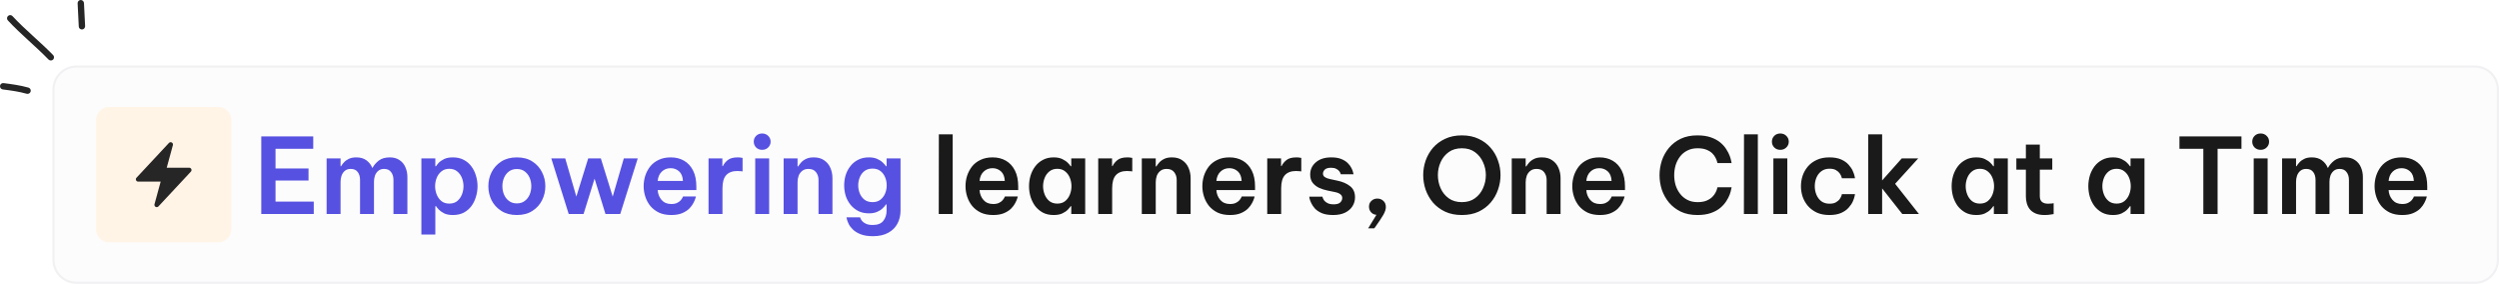
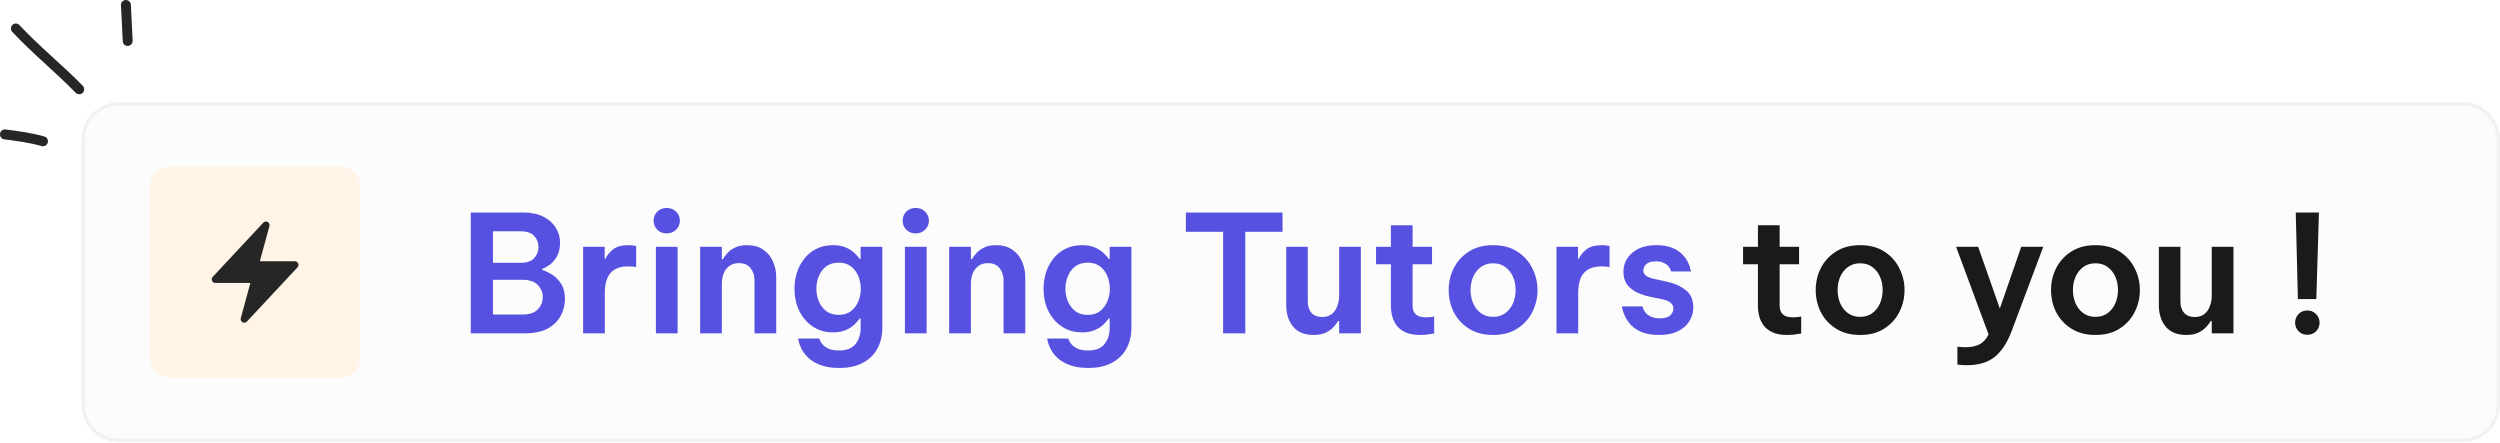
- <svg xmlns="http://www.w3.org/2000/svg" width="1145" height="130" viewBox="0 0 1145 130" fill="none">
-   <rect x="24.5" y="30.5" width="1120" height="99" rx="10.5" fill="#FCFCFD" />
-   <rect x="24.5" y="30.5" width="1120" height="99" rx="10.5" stroke="#F1F1F3" />
+ <svg xmlns="http://www.w3.org/2000/svg" width="735" height="130" viewBox="0 0 735 130" fill="none">
+   <rect x="24.5" y="30.5" width="710" height="99" rx="10.5" fill="#FCFCFD" />
+   <rect x="24.5" y="30.5" width="710" height="99" rx="10.5" stroke="#F1F1F3" />
  <rect x="44" y="49" width="62" height="62" rx="6" fill="#FFF4E6" />
  <path fill-rule="evenodd" clip-rule="evenodd" d="M78.705 65.26C79.132 65.497 79.341 65.996 79.213 66.467L76.391 76.812H86.688C87.111 76.812 87.493 77.064 87.662 77.452C87.831 77.84 87.753 78.291 87.464 78.6L72.589 94.537C72.256 94.895 71.722 94.978 71.295 94.741C70.868 94.503 70.659 94.004 70.787 93.533L73.609 83.188H63.312C62.889 83.188 62.507 82.936 62.338 82.549C62.169 82.16 62.247 81.709 62.536 81.4L77.411 65.463C77.744 65.105 78.278 65.022 78.705 65.26Z" fill="#262626" />
-   <path d="M119.714 98V62.48H143.522V68.144H126.242V77.168H141.362V82.688H126.242V92.336H143.762V98H119.714ZM149.656 98V72.56H156.04V76.112H156.28C156.6 75.536 157.048 74.944 157.624 74.336C158.2 73.696 158.936 73.168 159.832 72.752C160.76 72.304 161.896 72.08 163.24 72.08C165.128 72.08 166.68 72.528 167.896 73.424C169.112 74.32 170.008 75.472 170.584 76.88H170.68C171.32 75.664 172.264 74.56 173.512 73.568C174.792 72.576 176.488 72.08 178.6 72.08C180.392 72.08 181.88 72.496 183.064 73.328C184.28 74.128 185.176 75.216 185.752 76.592C186.36 77.968 186.664 79.456 186.664 81.056V98H180.28V82.4C180.28 80.928 179.912 79.728 179.176 78.8C178.472 77.84 177.416 77.36 176.008 77.36C174.888 77.36 173.976 77.664 173.272 78.272C172.6 78.848 172.104 79.584 171.784 80.48C171.496 81.376 171.352 82.288 171.352 83.216V98H164.968V82.4C164.968 80.928 164.616 79.728 163.912 78.8C163.208 77.84 162.136 77.36 160.696 77.36C159.576 77.36 158.664 77.664 157.96 78.272C157.288 78.848 156.792 79.6 156.472 80.528C156.184 81.424 156.04 82.32 156.04 83.216V98H149.656ZM193.073 107.408V72.56H199.457V76.112H199.793C200.017 75.728 200.417 75.216 200.993 74.576C201.601 73.936 202.433 73.36 203.489 72.848C204.545 72.336 205.889 72.08 207.521 72.08C209.441 72.08 211.105 72.464 212.513 73.232C213.921 73.968 215.089 74.976 216.017 76.256C216.945 77.504 217.633 78.912 218.081 80.48C218.561 82.048 218.801 83.648 218.801 85.28C218.801 86.912 218.561 88.512 218.081 90.08C217.633 91.648 216.945 93.072 216.017 94.352C215.089 95.6 213.921 96.608 212.513 97.376C211.105 98.112 209.441 98.48 207.521 98.48C205.889 98.48 204.545 98.224 203.489 97.712C202.433 97.168 201.601 96.576 200.993 95.936C200.417 95.296 200.017 94.8 199.793 94.448H199.457V107.408H193.073ZM199.361 85.28C199.361 86.592 199.601 87.856 200.081 89.072C200.561 90.288 201.281 91.296 202.241 92.096C203.201 92.864 204.401 93.248 205.841 93.248C207.313 93.248 208.529 92.864 209.489 92.096C210.449 91.296 211.169 90.288 211.649 89.072C212.129 87.856 212.369 86.592 212.369 85.28C212.369 83.968 212.129 82.704 211.649 81.488C211.169 80.272 210.449 79.28 209.489 78.512C208.529 77.712 207.313 77.312 205.841 77.312C204.401 77.312 203.201 77.712 202.241 78.512C201.281 79.28 200.561 80.272 200.081 81.488C199.601 82.704 199.361 83.968 199.361 85.28ZM236.812 98.48C234.028 98.48 231.66 97.856 229.708 96.608C227.756 95.36 226.268 93.744 225.244 91.76C224.252 89.744 223.756 87.584 223.756 85.28C223.756 82.976 224.252 80.832 225.244 78.848C226.268 76.832 227.756 75.2 229.708 73.952C231.66 72.704 234.028 72.08 236.812 72.08C239.628 72.08 241.996 72.704 243.916 73.952C245.868 75.2 247.34 76.832 248.332 78.848C249.356 80.832 249.868 82.976 249.868 85.28C249.868 87.584 249.356 89.744 248.332 91.76C247.34 93.744 245.868 95.36 243.916 96.608C241.996 97.856 239.628 98.48 236.812 98.48ZM236.812 93.152C238.252 93.152 239.452 92.784 240.412 92.048C241.404 91.312 242.156 90.352 242.668 89.168C243.18 87.952 243.436 86.656 243.436 85.28C243.436 83.872 243.18 82.576 242.668 81.392C242.156 80.208 241.404 79.248 240.412 78.512C239.452 77.776 238.252 77.408 236.812 77.408C235.404 77.408 234.204 77.776 233.212 78.512C232.22 79.248 231.468 80.208 230.956 81.392C230.444 82.576 230.188 83.872 230.188 85.28C230.188 86.656 230.444 87.952 230.956 89.168C231.468 90.352 232.22 91.312 233.212 92.048C234.204 92.784 235.404 93.152 236.812 93.152ZM260.569 98L252.601 72.56H258.985L264.073 90.032L269.497 72.56H275.305L280.729 90.032L285.817 72.56H292.201L284.185 98H277.417L272.425 81.824L267.385 98H260.569ZM307.584 98.48C305.408 98.48 303.52 98.112 301.92 97.376C300.352 96.608 299.04 95.6 297.984 94.352C296.96 93.072 296.192 91.648 295.68 90.08C295.168 88.512 294.912 86.912 294.912 85.28C294.912 83.648 295.152 82.064 295.632 80.528C296.144 78.96 296.896 77.536 297.888 76.256C298.912 74.976 300.208 73.968 301.776 73.232C303.344 72.464 305.2 72.08 307.344 72.08C309.648 72.08 311.68 72.592 313.44 73.616C315.2 74.64 316.576 76.144 317.568 78.128C318.56 80.08 319.056 82.512 319.056 85.424V87.056H301.344C301.44 88.784 302.032 90.288 303.12 91.568C304.208 92.816 305.696 93.44 307.584 93.44C308.672 93.44 309.568 93.264 310.272 92.912C310.976 92.56 311.52 92.16 311.904 91.712C312.288 91.232 312.56 90.832 312.72 90.512C312.88 90.16 312.96 89.984 312.96 89.984H318.864C318.864 89.984 318.784 90.272 318.624 90.848C318.464 91.392 318.16 92.096 317.712 92.96C317.296 93.792 316.672 94.64 315.84 95.504C315.008 96.336 313.92 97.04 312.576 97.616C311.232 98.192 309.568 98.48 307.584 98.48ZM301.344 82.88H312.912C312.816 80.896 312.224 79.424 311.136 78.464C310.048 77.504 308.768 77.024 307.296 77.024C305.664 77.024 304.304 77.552 303.216 78.608C302.128 79.632 301.504 81.056 301.344 82.88ZM324.64 98V72.56H330.976V76.064H331.216C331.664 75.072 332.4 74.16 333.424 73.328C334.448 72.496 335.984 72.08 338.032 72.08C338.672 72.08 339.2 72.128 339.616 72.224C340.032 72.288 340.24 72.32 340.24 72.32V78.512C340.24 78.512 340 78.48 339.52 78.416C339.072 78.352 338.512 78.32 337.84 78.32C335.6 78.32 333.904 78.944 332.752 80.192C331.6 81.44 331.024 83.456 331.024 86.24V98H324.64ZM349.199 68.624C348.079 68.624 347.151 68.256 346.415 67.52C345.711 66.784 345.359 65.904 345.359 64.88C345.359 63.856 345.711 62.976 346.415 62.24C347.151 61.504 348.079 61.136 349.199 61.136C350.319 61.136 351.247 61.504 351.983 62.24C352.719 62.976 353.087 63.856 353.087 64.88C353.087 65.904 352.719 66.784 351.983 67.52C351.247 68.256 350.319 68.624 349.199 68.624ZM346.031 98V72.56H352.415V98H346.031ZM359.046 98V72.56H365.43V76.208H365.718C365.974 75.76 366.374 75.216 366.918 74.576C367.462 73.904 368.214 73.328 369.174 72.848C370.134 72.336 371.35 72.08 372.822 72.08C374.774 72.08 376.374 72.528 377.622 73.424C378.902 74.288 379.846 75.44 380.454 76.88C381.094 78.32 381.414 79.872 381.414 81.536V98H375.03V82.4C375.03 81.024 374.646 79.84 373.878 78.848C373.11 77.856 371.958 77.36 370.422 77.36C369.238 77.36 368.278 77.664 367.542 78.272C366.806 78.848 366.262 79.6 365.91 80.528C365.59 81.456 365.43 82.432 365.43 83.456V98H359.046ZM399.939 108.176C397.667 108.176 395.779 107.872 394.275 107.264C392.803 106.688 391.635 105.968 390.771 105.104C389.907 104.272 389.267 103.424 388.851 102.56C388.435 101.696 388.163 100.976 388.035 100.4C387.907 99.824 387.843 99.536 387.843 99.536H394.083C394.083 99.536 394.147 99.712 394.275 100.064C394.403 100.416 394.659 100.816 395.043 101.264C395.459 101.744 396.051 102.16 396.819 102.512C397.587 102.864 398.611 103.04 399.891 103.04C402.131 103.04 403.747 102.4 404.739 101.12C405.731 99.84 406.227 98.288 406.227 96.464V93.632H405.939C405.587 94.176 405.075 94.768 404.403 95.408C403.763 96.048 402.915 96.592 401.859 97.04C400.835 97.488 399.587 97.712 398.115 97.712C396.227 97.712 394.579 97.344 393.171 96.608C391.763 95.872 390.579 94.896 389.619 93.68C388.659 92.464 387.939 91.104 387.459 89.6C387.011 88.064 386.787 86.496 386.787 84.896C386.787 83.296 387.011 81.744 387.459 80.24C387.939 78.704 388.659 77.328 389.619 76.112C390.579 74.864 391.763 73.888 393.171 73.184C394.579 72.448 396.227 72.08 398.115 72.08C399.587 72.08 400.835 72.304 401.859 72.752C402.915 73.2 403.763 73.744 404.403 74.384C405.075 74.992 405.587 75.568 405.939 76.112H406.227V72.56H412.611V96.416C412.611 98.624 412.147 100.608 411.219 102.368C410.291 104.16 408.883 105.568 406.995 106.592C405.139 107.648 402.787 108.176 399.939 108.176ZM399.795 92.576C401.235 92.576 402.435 92.208 403.395 91.472C404.355 90.704 405.075 89.744 405.555 88.592C406.035 87.408 406.275 86.176 406.275 84.896C406.275 83.584 406.035 82.352 405.555 81.2C405.075 80.016 404.355 79.056 403.395 78.32C402.435 77.584 401.235 77.216 399.795 77.216C398.323 77.216 397.091 77.584 396.099 78.32C395.139 79.056 394.419 80.016 393.939 81.2C393.459 82.352 393.219 83.584 393.219 84.896C393.219 86.176 393.459 87.408 393.939 88.592C394.419 89.744 395.139 90.704 396.099 91.472C397.091 92.208 398.323 92.576 399.795 92.576Z" fill="#5751E1" />
-   <path d="M430.12 98L430.168 61.52H436.504V98H430.12ZM455.053 98.48C452.877 98.48 450.989 98.112 449.389 97.376C447.821 96.608 446.509 95.6 445.453 94.352C444.429 93.072 443.661 91.648 443.149 90.08C442.637 88.512 442.381 86.912 442.381 85.28C442.381 83.648 442.621 82.064 443.101 80.528C443.613 78.96 444.365 77.536 445.357 76.256C446.381 74.976 447.677 73.968 449.245 73.232C450.813 72.464 452.669 72.08 454.813 72.08C457.117 72.08 459.149 72.592 460.909 73.616C462.669 74.64 464.045 76.144 465.037 78.128C466.029 80.08 466.525 82.512 466.525 85.424V87.056H448.813C448.909 88.784 449.501 90.288 450.589 91.568C451.677 92.816 453.165 93.44 455.053 93.44C456.141 93.44 457.037 93.264 457.741 92.912C458.445 92.56 458.989 92.16 459.373 91.712C459.757 91.232 460.029 90.832 460.189 90.512C460.349 90.16 460.429 89.984 460.429 89.984H466.333C466.333 89.984 466.253 90.272 466.093 90.848C465.933 91.392 465.629 92.096 465.181 92.96C464.765 93.792 464.141 94.64 463.309 95.504C462.477 96.336 461.389 97.04 460.045 97.616C458.701 98.192 457.037 98.48 455.053 98.48ZM448.813 82.88H460.381C460.285 80.896 459.693 79.424 458.605 78.464C457.517 77.504 456.237 77.024 454.765 77.024C453.133 77.024 451.773 77.552 450.685 78.608C449.597 79.632 448.973 81.056 448.813 82.88ZM482.77 72.08C484.402 72.08 485.746 72.352 486.802 72.896C487.858 73.408 488.69 73.984 489.298 74.624C489.906 75.232 490.322 75.728 490.546 76.112H490.834V72.56H497.218V98H490.834V94.448H490.546C490.322 94.832 489.906 95.344 489.298 95.984C488.69 96.624 487.858 97.2 486.802 97.712C485.746 98.224 484.402 98.48 482.77 98.48C480.882 98.48 479.234 98.112 477.826 97.376C476.418 96.608 475.234 95.6 474.274 94.352C473.346 93.072 472.642 91.648 472.162 90.08C471.714 88.512 471.49 86.912 471.49 85.28C471.49 83.648 471.714 82.048 472.162 80.48C472.642 78.912 473.346 77.504 474.274 76.256C475.234 74.976 476.418 73.968 477.826 73.232C479.234 72.464 480.882 72.08 482.77 72.08ZM484.45 77.312C483.01 77.312 481.794 77.712 480.802 78.512C479.842 79.28 479.122 80.272 478.642 81.488C478.162 82.704 477.922 83.968 477.922 85.28C477.922 86.592 478.162 87.856 478.642 89.072C479.122 90.288 479.842 91.296 480.802 92.096C481.794 92.864 483.01 93.248 484.45 93.248C485.89 93.248 487.09 92.864 488.05 92.096C489.01 91.296 489.73 90.288 490.21 89.072C490.69 87.856 490.93 86.592 490.93 85.28C490.93 83.968 490.69 82.704 490.21 81.488C489.73 80.272 489.01 79.28 488.05 78.512C487.09 77.712 485.89 77.312 484.45 77.312ZM503.187 98V72.56H509.523V76.064H509.763C510.211 75.072 510.947 74.16 511.971 73.328C512.995 72.496 514.531 72.08 516.579 72.08C517.219 72.08 517.747 72.128 518.163 72.224C518.579 72.288 518.787 72.32 518.787 72.32V78.512C518.787 78.512 518.547 78.48 518.067 78.416C517.619 78.352 517.059 78.32 516.387 78.32C514.147 78.32 512.451 78.944 511.299 80.192C510.147 81.44 509.571 83.456 509.571 86.24V98H503.187ZM523.156 98V72.56H529.54V76.208H529.828C530.084 75.76 530.484 75.216 531.028 74.576C531.572 73.904 532.324 73.328 533.284 72.848C534.244 72.336 535.46 72.08 536.932 72.08C538.884 72.08 540.484 72.528 541.732 73.424C543.012 74.288 543.956 75.44 544.564 76.88C545.204 78.32 545.524 79.872 545.524 81.536V98H539.14V82.4C539.14 81.024 538.756 79.84 537.988 78.848C537.22 77.856 536.068 77.36 534.532 77.36C533.348 77.36 532.388 77.664 531.652 78.272C530.916 78.848 530.372 79.6 530.02 80.528C529.7 81.456 529.54 82.432 529.54 83.456V98H523.156ZM563.569 98.48C561.393 98.48 559.505 98.112 557.905 97.376C556.337 96.608 555.025 95.6 553.969 94.352C552.945 93.072 552.177 91.648 551.665 90.08C551.153 88.512 550.897 86.912 550.897 85.28C550.897 83.648 551.137 82.064 551.617 80.528C552.129 78.96 552.881 77.536 553.873 76.256C554.897 74.976 556.193 73.968 557.761 73.232C559.329 72.464 561.185 72.08 563.329 72.08C565.633 72.08 567.665 72.592 569.425 73.616C571.185 74.64 572.561 76.144 573.553 78.128C574.545 80.08 575.041 82.512 575.041 85.424V87.056H557.329C557.425 88.784 558.017 90.288 559.105 91.568C560.193 92.816 561.681 93.44 563.569 93.44C564.657 93.44 565.553 93.264 566.257 92.912C566.961 92.56 567.505 92.16 567.889 91.712C568.273 91.232 568.545 90.832 568.705 90.512C568.865 90.16 568.945 89.984 568.945 89.984H574.849C574.849 89.984 574.769 90.272 574.609 90.848C574.449 91.392 574.145 92.096 573.697 92.96C573.281 93.792 572.657 94.64 571.825 95.504C570.993 96.336 569.905 97.04 568.561 97.616C567.217 98.192 565.553 98.48 563.569 98.48ZM557.329 82.88H568.897C568.801 80.896 568.209 79.424 567.121 78.464C566.033 77.504 564.753 77.024 563.281 77.024C561.649 77.024 560.289 77.552 559.201 78.608C558.113 79.632 557.489 81.056 557.329 82.88ZM580.624 98V72.56H586.96V76.064H587.2C587.648 75.072 588.384 74.16 589.408 73.328C590.432 72.496 591.968 72.08 594.016 72.08C594.656 72.08 595.184 72.128 595.6 72.224C596.016 72.288 596.224 72.32 596.224 72.32V78.512C596.224 78.512 595.984 78.48 595.504 78.416C595.056 78.352 594.496 78.32 593.824 78.32C591.584 78.32 589.888 78.944 588.736 80.192C587.584 81.44 587.008 83.456 587.008 86.24V98H580.624ZM610.865 98.48C608.785 98.48 607.073 98.208 605.729 97.664C604.385 97.088 603.313 96.384 602.513 95.552C601.745 94.688 601.169 93.84 600.785 93.008C600.401 92.176 600.145 91.488 600.017 90.944C599.921 90.368 599.873 90.08 599.873 90.08H605.921C605.921 90.08 605.969 90.256 606.065 90.608C606.193 90.96 606.417 91.376 606.737 91.856C607.089 92.304 607.617 92.704 608.321 93.056C609.025 93.408 609.953 93.584 611.105 93.584C612.481 93.584 613.473 93.296 614.081 92.72C614.689 92.112 614.993 91.44 614.993 90.704C614.993 90 614.721 89.44 614.177 89.024C613.665 88.576 612.897 88.24 611.873 88.016L608.369 87.296C606.961 87.008 605.649 86.592 604.433 86.048C603.217 85.472 602.225 84.704 601.457 83.744C600.689 82.752 600.305 81.488 600.305 79.952C600.305 77.68 601.169 75.808 602.897 74.336C604.625 72.832 606.977 72.08 609.953 72.08C611.841 72.08 613.393 72.336 614.609 72.848C615.857 73.36 616.849 74 617.585 74.768C618.353 75.536 618.913 76.304 619.265 77.072C619.649 77.84 619.889 78.496 619.985 79.04C620.113 79.552 620.177 79.808 620.177 79.808H614.321C614.321 79.808 614.273 79.664 614.177 79.376C614.081 79.056 613.873 78.704 613.553 78.32C613.265 77.936 612.817 77.6 612.209 77.312C611.633 76.992 610.849 76.832 609.857 76.832C608.513 76.832 607.553 77.12 606.977 77.696C606.433 78.272 606.161 78.88 606.161 79.52C606.161 80.224 606.465 80.768 607.073 81.152C607.681 81.536 608.465 81.824 609.425 82.016L612.737 82.736C615.105 83.216 617.041 84.048 618.545 85.232C620.081 86.416 620.849 88.128 620.849 90.368C620.849 91.872 620.449 93.248 619.649 94.496C618.881 95.712 617.745 96.688 616.241 97.424C614.769 98.128 612.977 98.48 610.865 98.48ZM626.866 104.576L630.658 98.384C629.666 98.32 628.85 97.936 628.21 97.232C627.57 96.528 627.25 95.664 627.25 94.64C627.25 93.552 627.618 92.672 628.354 92C629.09 91.296 629.986 90.944 631.042 90.944C632.162 90.944 633.09 91.296 633.826 92C634.594 92.672 634.978 93.616 634.978 94.832C634.978 95.856 634.594 97.04 633.826 98.384C633.058 99.728 631.794 101.632 630.034 104.096L629.65 104.576H626.866ZM669.802 98.48C666.89 98.48 664.33 97.968 662.122 96.944C659.914 95.888 658.058 94.496 656.554 92.768C655.082 91.008 653.962 89.04 653.194 86.864C652.458 84.688 652.09 82.464 652.09 80.192C652.09 77.92 652.458 75.712 653.194 73.568C653.962 71.392 655.082 69.44 656.554 67.712C658.058 65.984 659.914 64.608 662.122 63.584C664.33 62.528 666.89 62 669.802 62C672.714 62 675.274 62.528 677.482 63.584C679.69 64.608 681.53 65.984 683.002 67.712C684.506 69.44 685.626 71.392 686.362 73.568C687.13 75.712 687.514 77.92 687.514 80.192C687.514 82.464 687.13 84.688 686.362 86.864C685.626 89.04 684.506 91.008 683.002 92.768C681.53 94.496 679.69 95.888 677.482 96.944C675.274 97.968 672.714 98.48 669.802 98.48ZM669.802 92.576C672.202 92.576 674.202 91.984 675.802 90.8C677.434 89.616 678.666 88.08 679.498 86.192C680.362 84.304 680.794 82.304 680.794 80.192C680.794 78.112 680.362 76.144 679.498 74.288C678.666 72.4 677.434 70.864 675.802 69.68C674.202 68.496 672.202 67.904 669.802 67.904C667.402 67.904 665.386 68.496 663.754 69.68C662.122 70.864 660.89 72.4 660.058 74.288C659.226 76.144 658.81 78.112 658.81 80.192C658.81 82.304 659.226 84.304 660.058 86.192C660.89 88.08 662.122 89.616 663.754 90.8C665.386 91.984 667.402 92.576 669.802 92.576ZM692.656 98V72.56H699.04V76.208H699.328C699.584 75.76 699.984 75.216 700.528 74.576C701.072 73.904 701.824 73.328 702.784 72.848C703.744 72.336 704.96 72.08 706.432 72.08C708.384 72.08 709.984 72.528 711.232 73.424C712.512 74.288 713.456 75.44 714.064 76.88C714.704 78.32 715.024 79.872 715.024 81.536V98H708.64V82.4C708.64 81.024 708.256 79.84 707.488 78.848C706.72 77.856 705.568 77.36 704.032 77.36C702.848 77.36 701.888 77.664 701.152 78.272C700.416 78.848 699.872 79.6 699.52 80.528C699.2 81.456 699.04 82.432 699.04 83.456V98H692.656ZM733.069 98.48C730.893 98.48 729.005 98.112 727.405 97.376C725.837 96.608 724.525 95.6 723.469 94.352C722.445 93.072 721.677 91.648 721.165 90.08C720.653 88.512 720.397 86.912 720.397 85.28C720.397 83.648 720.637 82.064 721.117 80.528C721.629 78.96 722.381 77.536 723.373 76.256C724.397 74.976 725.693 73.968 727.261 73.232C728.829 72.464 730.685 72.08 732.829 72.08C735.133 72.08 737.165 72.592 738.925 73.616C740.685 74.64 742.061 76.144 743.053 78.128C744.045 80.08 744.541 82.512 744.541 85.424V87.056H726.829C726.925 88.784 727.517 90.288 728.605 91.568C729.693 92.816 731.181 93.44 733.069 93.44C734.157 93.44 735.053 93.264 735.757 92.912C736.461 92.56 737.005 92.16 737.389 91.712C737.773 91.232 738.045 90.832 738.205 90.512C738.365 90.16 738.445 89.984 738.445 89.984H744.349C744.349 89.984 744.269 90.272 744.109 90.848C743.949 91.392 743.645 92.096 743.197 92.96C742.781 93.792 742.157 94.64 741.325 95.504C740.493 96.336 739.405 97.04 738.061 97.616C736.717 98.192 735.053 98.48 733.069 98.48ZM726.829 82.88H738.397C738.301 80.896 737.709 79.424 736.621 78.464C735.533 77.504 734.253 77.024 732.781 77.024C731.149 77.024 729.789 77.552 728.701 78.608C727.613 79.632 726.989 81.056 726.829 82.88ZM777.699 98.48C774.819 98.48 772.291 97.968 770.115 96.944C767.971 95.888 766.163 94.496 764.691 92.768C763.251 91.008 762.163 89.056 761.427 86.912C760.723 84.736 760.371 82.512 760.371 80.24C760.371 77.968 760.723 75.744 761.427 73.568C762.163 71.392 763.251 69.44 764.691 67.712C766.163 65.952 767.971 64.56 770.115 63.536C772.291 62.512 774.819 62 777.699 62C780.099 62 782.163 62.304 783.891 62.912C785.619 63.52 787.059 64.304 788.211 65.264C789.363 66.224 790.275 67.248 790.947 68.336C791.651 69.424 792.179 70.448 792.531 71.408C792.883 72.368 793.107 73.152 793.203 73.76C793.331 74.368 793.395 74.672 793.395 74.672H786.915C786.915 74.672 786.851 74.448 786.723 74C786.627 73.552 786.403 72.992 786.051 72.32C785.731 71.616 785.235 70.928 784.563 70.256C783.891 69.584 782.995 69.024 781.875 68.576C780.787 68.128 779.427 67.904 777.795 67.904C776.003 67.904 774.435 68.256 773.091 68.96C771.747 69.632 770.627 70.56 769.731 71.744C768.835 72.928 768.163 74.256 767.715 75.728C767.299 77.2 767.091 78.704 767.091 80.24C767.091 81.776 767.299 83.28 767.715 84.752C768.163 86.192 768.835 87.504 769.731 88.688C770.627 89.872 771.747 90.816 773.091 91.52C774.435 92.224 776.003 92.576 777.795 92.576C779.427 92.576 780.787 92.352 781.875 91.904C782.995 91.424 783.891 90.848 784.563 90.176C785.235 89.504 785.731 88.832 786.051 88.16C786.403 87.488 786.627 86.928 786.723 86.48C786.851 86 786.915 85.76 786.915 85.76H793.395C793.395 85.76 793.331 86.064 793.203 86.672C793.107 87.28 792.883 88.08 792.531 89.072C792.179 90.032 791.651 91.056 790.947 92.144C790.275 93.2 789.363 94.224 788.211 95.216C787.059 96.176 785.619 96.96 783.891 97.568C782.163 98.176 780.099 98.48 777.699 98.48ZM799.026 98L799.074 61.52H805.41V98H799.026ZM815.699 68.624C814.579 68.624 813.651 68.256 812.915 67.52C812.211 66.784 811.859 65.904 811.859 64.88C811.859 63.856 812.211 62.976 812.915 62.24C813.651 61.504 814.579 61.136 815.699 61.136C816.819 61.136 817.747 61.504 818.483 62.24C819.219 62.976 819.587 63.856 819.587 64.88C819.587 65.904 819.219 66.784 818.483 67.52C817.747 68.256 816.819 68.624 815.699 68.624ZM812.531 98V72.56H818.915V98H812.531ZM838.17 98.48C835.994 98.48 834.09 98.112 832.458 97.376C830.826 96.608 829.466 95.6 828.378 94.352C827.29 93.072 826.474 91.648 825.93 90.08C825.418 88.512 825.162 86.912 825.162 85.28C825.162 83.648 825.418 82.048 825.93 80.48C826.474 78.912 827.274 77.504 828.33 76.256C829.418 74.976 830.778 73.968 832.41 73.232C834.042 72.464 835.962 72.08 838.17 72.08C840.346 72.08 842.154 72.4 843.594 73.04C845.034 73.68 846.17 74.48 847.002 75.44C847.866 76.4 848.506 77.36 848.922 78.32C849.338 79.248 849.61 80.032 849.738 80.672C849.866 81.312 849.93 81.632 849.93 81.632H843.93C843.93 81.632 843.866 81.424 843.738 81.008C843.61 80.56 843.354 80.048 842.97 79.472C842.586 78.896 842.01 78.384 841.242 77.936C840.506 77.488 839.514 77.264 838.266 77.264C836.794 77.264 835.546 77.648 834.522 78.416C833.53 79.152 832.778 80.128 832.266 81.344C831.754 82.56 831.498 83.872 831.498 85.28C831.498 86.688 831.754 88 832.266 89.216C832.778 90.432 833.53 91.424 834.522 92.192C835.546 92.928 836.794 93.296 838.266 93.296C839.514 93.296 840.506 93.072 841.242 92.624C842.01 92.176 842.586 91.664 842.97 91.088C843.354 90.512 843.61 90.016 843.738 89.6C843.866 89.152 843.93 88.928 843.93 88.928H849.93C849.93 88.928 849.866 89.248 849.738 89.888C849.61 90.528 849.338 91.328 848.922 92.288C848.506 93.216 847.866 94.16 847.002 95.12C846.17 96.08 845.034 96.88 843.594 97.52C842.154 98.16 840.346 98.48 838.17 98.48ZM855.979 98V61.52H862.363V82.64L871.339 72.56H878.875L868.315 84.176L879.211 98H871.579L862.363 86.288V98H855.979ZM905.489 72.08C907.121 72.08 908.465 72.352 909.521 72.896C910.577 73.408 911.409 73.984 912.017 74.624C912.625 75.232 913.041 75.728 913.265 76.112H913.553V72.56H919.937V98H913.553V94.448H913.265C913.041 94.832 912.625 95.344 912.017 95.984C911.409 96.624 910.577 97.2 909.521 97.712C908.465 98.224 907.121 98.48 905.489 98.48C903.601 98.48 901.953 98.112 900.545 97.376C899.137 96.608 897.953 95.6 896.993 94.352C896.065 93.072 895.361 91.648 894.881 90.08C894.433 88.512 894.209 86.912 894.209 85.28C894.209 83.648 894.433 82.048 894.881 80.48C895.361 78.912 896.065 77.504 896.993 76.256C897.953 74.976 899.137 73.968 900.545 73.232C901.953 72.464 903.601 72.08 905.489 72.08ZM907.169 77.312C905.729 77.312 904.513 77.712 903.521 78.512C902.561 79.28 901.841 80.272 901.361 81.488C900.881 82.704 900.641 83.968 900.641 85.28C900.641 86.592 900.881 87.856 901.361 89.072C901.841 90.288 902.561 91.296 903.521 92.096C904.513 92.864 905.729 93.248 907.169 93.248C908.609 93.248 909.809 92.864 910.769 92.096C911.729 91.296 912.449 90.288 912.929 89.072C913.409 87.856 913.649 86.592 913.649 85.28C913.649 83.968 913.409 82.704 912.929 81.488C912.449 80.272 911.729 79.28 910.769 78.512C909.809 77.712 908.609 77.312 907.169 77.312ZM936.815 98.48C935.087 98.48 933.663 98.224 932.543 97.712C931.423 97.2 930.543 96.528 929.903 95.696C929.295 94.864 928.863 93.952 928.607 92.96C928.351 91.968 928.223 90.992 928.223 90.032V77.696H923.855V72.56H928.223V66.224H934.607V72.56H940.319V77.696H934.607V89.888C934.607 92.16 935.887 93.296 938.447 93.296C939.055 93.296 939.615 93.264 940.127 93.2C940.671 93.104 940.943 93.056 940.943 93.056V98.048C940.943 98.048 940.527 98.112 939.695 98.24C938.895 98.4 937.935 98.48 936.815 98.48ZM968.114 72.08C969.746 72.08 971.09 72.352 972.146 72.896C973.202 73.408 974.034 73.984 974.642 74.624C975.25 75.232 975.666 75.728 975.89 76.112H976.178V72.56H982.562V98H976.178V94.448H975.89C975.666 94.832 975.25 95.344 974.642 95.984C974.034 96.624 973.202 97.2 972.146 97.712C971.09 98.224 969.746 98.48 968.114 98.48C966.226 98.48 964.578 98.112 963.17 97.376C961.762 96.608 960.578 95.6 959.618 94.352C958.69 93.072 957.986 91.648 957.506 90.08C957.058 88.512 956.834 86.912 956.834 85.28C956.834 83.648 957.058 82.048 957.506 80.48C957.986 78.912 958.69 77.504 959.618 76.256C960.578 74.976 961.762 73.968 963.17 73.232C964.578 72.464 966.226 72.08 968.114 72.08ZM969.794 77.312C968.354 77.312 967.138 77.712 966.146 78.512C965.186 79.28 964.466 80.272 963.986 81.488C963.506 82.704 963.266 83.968 963.266 85.28C963.266 86.592 963.506 87.856 963.986 89.072C964.466 90.288 965.186 91.296 966.146 92.096C967.138 92.864 968.354 93.248 969.794 93.248C971.234 93.248 972.434 92.864 973.394 92.096C974.354 91.296 975.074 90.288 975.554 89.072C976.034 87.856 976.274 86.592 976.274 85.28C976.274 83.968 976.034 82.704 975.554 81.488C975.074 80.272 974.354 79.28 973.394 78.512C972.434 77.712 971.234 77.312 969.794 77.312ZM1009.53 98V68.144H998.585V62.48H1027V68.144H1016.06V98H1009.53ZM1035.78 68.624C1034.66 68.624 1033.73 68.256 1032.99 67.52C1032.29 66.784 1031.94 65.904 1031.94 64.88C1031.94 63.856 1032.29 62.976 1032.99 62.24C1033.73 61.504 1034.66 61.136 1035.78 61.136C1036.9 61.136 1037.82 61.504 1038.56 62.24C1039.3 62.976 1039.66 63.856 1039.66 64.88C1039.66 65.904 1039.3 66.784 1038.56 67.52C1037.82 68.256 1036.9 68.624 1035.78 68.624ZM1032.61 98V72.56H1038.99V98H1032.61ZM1045.62 98V72.56H1052.01V76.112H1052.25C1052.57 75.536 1053.02 74.944 1053.59 74.336C1054.17 73.696 1054.9 73.168 1055.8 72.752C1056.73 72.304 1057.86 72.08 1059.21 72.08C1061.1 72.08 1062.65 72.528 1063.86 73.424C1065.08 74.32 1065.98 75.472 1066.55 76.88H1066.65C1067.29 75.664 1068.23 74.56 1069.48 73.568C1070.76 72.576 1072.46 72.08 1074.57 72.08C1076.36 72.08 1077.85 72.496 1079.03 73.328C1080.25 74.128 1081.14 75.216 1081.72 76.592C1082.33 77.968 1082.63 79.456 1082.63 81.056V98H1076.25V82.4C1076.25 80.928 1075.88 79.728 1075.14 78.8C1074.44 77.84 1073.38 77.36 1071.98 77.36C1070.86 77.36 1069.94 77.664 1069.24 78.272C1068.57 78.848 1068.07 79.584 1067.75 80.48C1067.46 81.376 1067.32 82.288 1067.32 83.216V98H1060.94V82.4C1060.94 80.928 1060.58 79.728 1059.88 78.8C1059.18 77.84 1058.1 77.36 1056.66 77.36C1055.54 77.36 1054.63 77.664 1053.93 78.272C1053.26 78.848 1052.76 79.6 1052.44 80.528C1052.15 81.424 1052.01 82.32 1052.01 83.216V98H1045.62ZM1100.66 98.48C1098.49 98.48 1096.6 98.112 1095 97.376C1093.43 96.608 1092.12 95.6 1091.06 94.352C1090.04 93.072 1089.27 91.648 1088.76 90.08C1088.25 88.512 1087.99 86.912 1087.99 85.28C1087.99 83.648 1088.23 82.064 1088.71 80.528C1089.22 78.96 1089.97 77.536 1090.97 76.256C1091.99 74.976 1093.29 73.968 1094.85 73.232C1096.42 72.464 1098.28 72.08 1100.42 72.08C1102.73 72.08 1104.76 72.592 1106.52 73.616C1108.28 74.64 1109.65 76.144 1110.65 78.128C1111.64 80.08 1112.13 82.512 1112.13 85.424V87.056H1094.42C1094.52 88.784 1095.11 90.288 1096.2 91.568C1097.29 92.816 1098.77 93.44 1100.66 93.44C1101.75 93.44 1102.65 93.264 1103.35 92.912C1104.05 92.56 1104.6 92.16 1104.98 91.712C1105.37 91.232 1105.64 90.832 1105.8 90.512C1105.96 90.16 1106.04 89.984 1106.04 89.984H1111.94C1111.94 89.984 1111.86 90.272 1111.7 90.848C1111.54 91.392 1111.24 92.096 1110.79 92.96C1110.37 93.792 1109.75 94.64 1108.92 95.504C1108.09 96.336 1107 97.04 1105.65 97.616C1104.31 98.192 1102.65 98.48 1100.66 98.48ZM1094.42 82.88H1105.99C1105.89 80.896 1105.3 79.424 1104.21 78.464C1103.13 77.504 1101.85 77.024 1100.37 77.024C1098.74 77.024 1097.38 77.552 1096.29 78.608C1095.21 79.632 1094.58 81.056 1094.42 82.88Z" fill="#1A1A1A" />
+   <path d="M138.401 98V62.48H153.905C156.177 62.48 158.113 62.88 159.713 63.68C161.313 64.48 162.529 65.552 163.361 66.896C164.225 68.24 164.657 69.712 164.657 71.312C164.657 72.944 164.353 74.288 163.745 75.344C163.169 76.4 162.465 77.232 161.633 77.84C160.833 78.416 160.097 78.816 159.425 79.04V79.376C160.257 79.6 161.185 80.032 162.209 80.672C163.265 81.312 164.177 82.224 164.945 83.408C165.713 84.56 166.097 86.064 166.097 87.92C166.097 89.584 165.697 91.2 164.897 92.768C164.097 94.304 162.833 95.568 161.105 96.56C159.377 97.52 157.089 98 154.241 98H138.401ZM153.041 68H144.929V77.264H153.041C154.897 77.264 156.241 76.8 157.073 75.872C157.905 74.944 158.321 73.856 158.321 72.608C158.321 71.392 157.905 70.32 157.073 69.392C156.241 68.464 154.897 68 153.041 68ZM153.521 82.256H144.929V92.48H153.521C155.633 92.48 157.169 91.968 158.129 90.944C159.089 89.92 159.569 88.72 159.569 87.344C159.569 86 159.089 84.816 158.129 83.792C157.169 82.768 155.633 82.256 153.521 82.256ZM171.437 98V72.56H177.773V76.064H178.013C178.461 75.072 179.197 74.16 180.221 73.328C181.245 72.496 182.781 72.08 184.829 72.08C185.469 72.08 185.997 72.128 186.413 72.224C186.829 72.288 187.037 72.32 187.037 72.32V78.512C187.037 78.512 186.797 78.48 186.317 78.416C185.869 78.352 185.309 78.32 184.637 78.32C182.397 78.32 180.701 78.944 179.549 80.192C178.397 81.44 177.821 83.456 177.821 86.24V98H171.437ZM195.996 68.624C194.876 68.624 193.948 68.256 193.212 67.52C192.508 66.784 192.156 65.904 192.156 64.88C192.156 63.856 192.508 62.976 193.212 62.24C193.948 61.504 194.876 61.136 195.996 61.136C197.116 61.136 198.044 61.504 198.78 62.24C199.516 62.976 199.884 63.856 199.884 64.88C199.884 65.904 199.516 66.784 198.78 67.52C198.044 68.256 197.116 68.624 195.996 68.624ZM192.828 98V72.56H199.212V98H192.828ZM205.843 98V72.56H212.227V76.208H212.515C212.771 75.76 213.171 75.216 213.715 74.576C214.259 73.904 215.011 73.328 215.971 72.848C216.931 72.336 218.147 72.08 219.619 72.08C221.571 72.08 223.171 72.528 224.419 73.424C225.699 74.288 226.643 75.44 227.251 76.88C227.891 78.32 228.211 79.872 228.211 81.536V98H221.827V82.4C221.827 81.024 221.443 79.84 220.675 78.848C219.907 77.856 218.755 77.36 217.219 77.36C216.035 77.36 215.075 77.664 214.339 78.272C213.603 78.848 213.059 79.6 212.707 80.528C212.387 81.456 212.227 82.432 212.227 83.456V98H205.843ZM246.736 108.176C244.464 108.176 242.576 107.872 241.072 107.264C239.6 106.688 238.432 105.968 237.568 105.104C236.704 104.272 236.064 103.424 235.648 102.56C235.232 101.696 234.96 100.976 234.832 100.4C234.704 99.824 234.64 99.536 234.64 99.536H240.88C240.88 99.536 240.944 99.712 241.072 100.064C241.2 100.416 241.456 100.816 241.84 101.264C242.256 101.744 242.848 102.16 243.616 102.512C244.384 102.864 245.408 103.04 246.688 103.04C248.928 103.04 250.544 102.4 251.536 101.12C252.528 99.84 253.024 98.288 253.024 96.464V93.632H252.736C252.384 94.176 251.872 94.768 251.2 95.408C250.56 96.048 249.712 96.592 248.656 97.04C247.632 97.488 246.384 97.712 244.912 97.712C243.024 97.712 241.376 97.344 239.968 96.608C238.56 95.872 237.376 94.896 236.416 93.68C235.456 92.464 234.736 91.104 234.256 89.6C233.808 88.064 233.584 86.496 233.584 84.896C233.584 83.296 233.808 81.744 234.256 80.24C234.736 78.704 235.456 77.328 236.416 76.112C237.376 74.864 238.56 73.888 239.968 73.184C241.376 72.448 243.024 72.08 244.912 72.08C246.384 72.08 247.632 72.304 248.656 72.752C249.712 73.2 250.56 73.744 251.2 74.384C251.872 74.992 252.384 75.568 252.736 76.112H253.024V72.56H259.408V96.416C259.408 98.624 258.944 100.608 258.016 102.368C257.088 104.16 255.68 105.568 253.792 106.592C251.936 107.648 249.584 108.176 246.736 108.176ZM246.592 92.576C248.032 92.576 249.232 92.208 250.192 91.472C251.152 90.704 251.872 89.744 252.352 88.592C252.832 87.408 253.072 86.176 253.072 84.896C253.072 83.584 252.832 82.352 252.352 81.2C251.872 80.016 251.152 79.056 250.192 78.32C249.232 77.584 248.032 77.216 246.592 77.216C245.12 77.216 243.888 77.584 242.896 78.32C241.936 79.056 241.216 80.016 240.736 81.2C240.256 82.352 240.016 83.584 240.016 84.896C240.016 86.176 240.256 87.408 240.736 88.592C241.216 89.744 241.936 90.704 242.896 91.472C243.888 92.208 245.12 92.576 246.592 92.576ZM269.214 68.624C268.094 68.624 267.166 68.256 266.43 67.52C265.726 66.784 265.374 65.904 265.374 64.88C265.374 63.856 265.726 62.976 266.43 62.24C267.166 61.504 268.094 61.136 269.214 61.136C270.334 61.136 271.262 61.504 271.998 62.24C272.734 62.976 273.102 63.856 273.102 64.88C273.102 65.904 272.734 66.784 271.998 67.52C271.262 68.256 270.334 68.624 269.214 68.624ZM266.046 98V72.56H272.43V98H266.046ZM279.062 98V72.56H285.446V76.208H285.734C285.99 75.76 286.39 75.216 286.934 74.576C287.478 73.904 288.23 73.328 289.19 72.848C290.15 72.336 291.366 72.08 292.838 72.08C294.79 72.08 296.39 72.528 297.638 73.424C298.918 74.288 299.862 75.44 300.47 76.88C301.11 78.32 301.43 79.872 301.43 81.536V98H295.046V82.4C295.046 81.024 294.662 79.84 293.894 78.848C293.126 77.856 291.974 77.36 290.438 77.36C289.254 77.36 288.294 77.664 287.558 78.272C286.822 78.848 286.278 79.6 285.926 80.528C285.606 81.456 285.446 82.432 285.446 83.456V98H279.062ZM319.955 108.176C317.683 108.176 315.795 107.872 314.291 107.264C312.819 106.688 311.651 105.968 310.787 105.104C309.923 104.272 309.283 103.424 308.867 102.56C308.451 101.696 308.179 100.976 308.051 100.4C307.923 99.824 307.859 99.536 307.859 99.536H314.099C314.099 99.536 314.163 99.712 314.291 100.064C314.419 100.416 314.675 100.816 315.059 101.264C315.475 101.744 316.067 102.16 316.835 102.512C317.603 102.864 318.627 103.04 319.907 103.04C322.147 103.04 323.763 102.4 324.755 101.12C325.747 99.84 326.243 98.288 326.243 96.464V93.632H325.955C325.603 94.176 325.091 94.768 324.419 95.408C323.779 96.048 322.931 96.592 321.875 97.04C320.851 97.488 319.603 97.712 318.131 97.712C316.243 97.712 314.595 97.344 313.187 96.608C311.779 95.872 310.595 94.896 309.635 93.68C308.675 92.464 307.955 91.104 307.475 89.6C307.027 88.064 306.803 86.496 306.803 84.896C306.803 83.296 307.027 81.744 307.475 80.24C307.955 78.704 308.675 77.328 309.635 76.112C310.595 74.864 311.779 73.888 313.187 73.184C314.595 72.448 316.243 72.08 318.131 72.08C319.603 72.08 320.851 72.304 321.875 72.752C322.931 73.2 323.779 73.744 324.419 74.384C325.091 74.992 325.603 75.568 325.955 76.112H326.243V72.56H332.627V96.416C332.627 98.624 332.163 100.608 331.235 102.368C330.307 104.16 328.899 105.568 327.011 106.592C325.155 107.648 322.803 108.176 319.955 108.176ZM319.811 92.576C321.251 92.576 322.451 92.208 323.411 91.472C324.371 90.704 325.091 89.744 325.571 88.592C326.051 87.408 326.291 86.176 326.291 84.896C326.291 83.584 326.051 82.352 325.571 81.2C325.091 80.016 324.371 79.056 323.411 78.32C322.451 77.584 321.251 77.216 319.811 77.216C318.339 77.216 317.107 77.584 316.115 78.32C315.155 79.056 314.435 80.016 313.955 81.2C313.475 82.352 313.235 83.584 313.235 84.896C313.235 86.176 313.475 87.408 313.955 88.592C314.435 89.744 315.155 90.704 316.115 91.472C317.107 92.208 318.339 92.576 319.811 92.576ZM359.592 98V68.144H348.648V62.48H377.064V68.144H366.12V98H359.592ZM386.22 98.48C383.564 98.48 381.548 97.664 380.172 96.032C378.828 94.4 378.156 92.304 378.156 89.744V72.56H384.492V88.688C384.492 90.064 384.86 91.168 385.596 92C386.332 92.8 387.372 93.2 388.716 93.2C389.9 93.2 390.86 92.896 391.596 92.288C392.332 91.68 392.86 90.896 393.18 89.936C393.532 88.976 393.708 87.984 393.708 86.96V72.56H400.092V98H393.708V94.352H393.42C393.1 94.928 392.636 95.536 392.028 96.176C391.452 96.816 390.684 97.36 389.724 97.808C388.796 98.256 387.628 98.48 386.22 98.48ZM417.518 98.48C415.79 98.48 414.366 98.224 413.246 97.712C412.126 97.2 411.246 96.528 410.606 95.696C409.998 94.864 409.566 93.952 409.31 92.96C409.054 91.968 408.926 90.992 408.926 90.032V77.696H404.558V72.56H408.926V66.224H415.31V72.56H421.022V77.696H415.31V89.888C415.31 92.16 416.59 93.296 419.15 93.296C419.758 93.296 420.318 93.264 420.83 93.2C421.374 93.104 421.646 93.056 421.646 93.056V98.048C421.646 98.048 421.23 98.112 420.398 98.24C419.598 98.4 418.638 98.48 417.518 98.48ZM438.968 98.48C436.184 98.48 433.816 97.856 431.864 96.608C429.912 95.36 428.424 93.744 427.4 91.76C426.408 89.744 425.912 87.584 425.912 85.28C425.912 82.976 426.408 80.832 427.4 78.848C428.424 76.832 429.912 75.2 431.864 73.952C433.816 72.704 436.184 72.08 438.968 72.08C441.784 72.08 444.152 72.704 446.072 73.952C448.024 75.2 449.496 76.832 450.488 78.848C451.512 80.832 452.024 82.976 452.024 85.28C452.024 87.584 451.512 89.744 450.488 91.76C449.496 93.744 448.024 95.36 446.072 96.608C444.152 97.856 441.784 98.48 438.968 98.48ZM438.968 93.152C440.408 93.152 441.608 92.784 442.568 92.048C443.56 91.312 444.312 90.352 444.824 89.168C445.336 87.952 445.592 86.656 445.592 85.28C445.592 83.872 445.336 82.576 444.824 81.392C444.312 80.208 443.56 79.248 442.568 78.512C441.608 77.776 440.408 77.408 438.968 77.408C437.56 77.408 436.36 77.776 435.368 78.512C434.376 79.248 433.624 80.208 433.112 81.392C432.6 82.576 432.344 83.872 432.344 85.28C432.344 86.656 432.6 87.952 433.112 89.168C433.624 90.352 434.376 91.312 435.368 92.048C436.36 92.784 437.56 93.152 438.968 93.152ZM457.609 98V72.56H463.945V76.064H464.185C464.633 75.072 465.369 74.16 466.393 73.328C467.417 72.496 468.953 72.08 471.001 72.08C471.641 72.08 472.169 72.128 472.585 72.224C473.001 72.288 473.209 72.32 473.209 72.32V78.512C473.209 78.512 472.969 78.48 472.489 78.416C472.041 78.352 471.481 78.32 470.809 78.32C468.569 78.32 466.873 78.944 465.721 80.192C464.569 81.44 463.993 83.456 463.993 86.24V98H457.609ZM487.85 98.48C485.77 98.48 484.058 98.208 482.714 97.664C481.37 97.088 480.298 96.384 479.498 95.552C478.73 94.688 478.154 93.84 477.77 93.008C477.386 92.176 477.13 91.488 477.002 90.944C476.906 90.368 476.858 90.08 476.858 90.08H482.906C482.906 90.08 482.954 90.256 483.05 90.608C483.178 90.96 483.402 91.376 483.722 91.856C484.074 92.304 484.602 92.704 485.306 93.056C486.01 93.408 486.938 93.584 488.09 93.584C489.466 93.584 490.458 93.296 491.066 92.72C491.674 92.112 491.978 91.44 491.978 90.704C491.978 90 491.706 89.44 491.162 89.024C490.65 88.576 489.882 88.24 488.858 88.016L485.354 87.296C483.946 87.008 482.634 86.592 481.418 86.048C480.202 85.472 479.21 84.704 478.442 83.744C477.674 82.752 477.29 81.488 477.29 79.952C477.29 77.68 478.154 75.808 479.882 74.336C481.61 72.832 483.962 72.08 486.938 72.08C488.826 72.08 490.378 72.336 491.594 72.848C492.842 73.36 493.834 74 494.57 74.768C495.338 75.536 495.898 76.304 496.25 77.072C496.634 77.84 496.874 78.496 496.97 79.04C497.098 79.552 497.162 79.808 497.162 79.808H491.306C491.306 79.808 491.258 79.664 491.162 79.376C491.066 79.056 490.858 78.704 490.538 78.32C490.25 77.936 489.802 77.6 489.194 77.312C488.618 76.992 487.834 76.832 486.842 76.832C485.498 76.832 484.538 77.12 483.962 77.696C483.418 78.272 483.146 78.88 483.146 79.52C483.146 80.224 483.45 80.768 484.058 81.152C484.666 81.536 485.45 81.824 486.41 82.016L489.722 82.736C492.09 83.216 494.026 84.048 495.53 85.232C497.066 86.416 497.834 88.128 497.834 90.368C497.834 91.872 497.434 93.248 496.634 94.496C495.866 95.712 494.73 96.688 493.226 97.424C491.754 98.128 489.962 98.48 487.85 98.48Z" fill="#5751E1" />
+   <path d="M525.425 98.48C523.697 98.48 522.273 98.224 521.153 97.712C520.033 97.2 519.153 96.528 518.513 95.696C517.905 94.864 517.473 93.952 517.217 92.96C516.961 91.968 516.833 90.992 516.833 90.032V77.696H512.465V72.56H516.833V66.224H523.217V72.56H528.929V77.696H523.217V89.888C523.217 92.16 524.497 93.296 527.057 93.296C527.665 93.296 528.225 93.264 528.737 93.2C529.281 93.104 529.553 93.056 529.553 93.056V98.048C529.553 98.048 529.137 98.112 528.305 98.24C527.505 98.4 526.545 98.48 525.425 98.48ZM546.875 98.48C544.091 98.48 541.723 97.856 539.771 96.608C537.819 95.36 536.331 93.744 535.307 91.76C534.315 89.744 533.819 87.584 533.819 85.28C533.819 82.976 534.315 80.832 535.307 78.848C536.331 76.832 537.819 75.2 539.771 73.952C541.723 72.704 544.091 72.08 546.875 72.08C549.691 72.08 552.059 72.704 553.979 73.952C555.931 75.2 557.403 76.832 558.395 78.848C559.419 80.832 559.931 82.976 559.931 85.28C559.931 87.584 559.419 89.744 558.395 91.76C557.403 93.744 555.931 95.36 553.979 96.608C552.059 97.856 549.691 98.48 546.875 98.48ZM546.875 93.152C548.315 93.152 549.515 92.784 550.475 92.048C551.467 91.312 552.219 90.352 552.731 89.168C553.243 87.952 553.499 86.656 553.499 85.28C553.499 83.872 553.243 82.576 552.731 81.392C552.219 80.208 551.467 79.248 550.475 78.512C549.515 77.776 548.315 77.408 546.875 77.408C545.467 77.408 544.267 77.776 543.275 78.512C542.283 79.248 541.531 80.208 541.019 81.392C540.507 82.576 540.251 83.872 540.251 85.28C540.251 86.656 540.507 87.952 541.019 89.168C541.531 90.352 542.283 91.312 543.275 92.048C544.267 92.784 545.467 93.152 546.875 93.152ZM578.306 107.36C577.474 107.36 576.786 107.328 576.242 107.264C575.73 107.2 575.474 107.168 575.474 107.168V101.936C575.474 101.936 575.714 101.952 576.194 101.984C576.674 102.048 577.234 102.08 577.874 102.08C579.506 102.08 580.85 101.808 581.906 101.264C582.994 100.752 583.906 99.776 584.642 98.336L575.09 72.56H581.57L587.954 90.704L594.242 72.56H600.722L591.41 97.376C590.13 100.768 588.482 103.28 586.466 104.912C584.45 106.544 581.73 107.36 578.306 107.36ZM616.062 98.48C613.278 98.48 610.91 97.856 608.958 96.608C607.006 95.36 605.518 93.744 604.494 91.76C603.502 89.744 603.006 87.584 603.006 85.28C603.006 82.976 603.502 80.832 604.494 78.848C605.518 76.832 607.006 75.2 608.958 73.952C610.91 72.704 613.278 72.08 616.062 72.08C618.878 72.08 621.246 72.704 623.166 73.952C625.118 75.2 626.59 76.832 627.582 78.848C628.606 80.832 629.118 82.976 629.118 85.28C629.118 87.584 628.606 89.744 627.582 91.76C626.59 93.744 625.118 95.36 623.166 96.608C621.246 97.856 618.878 98.48 616.062 98.48ZM616.062 93.152C617.502 93.152 618.702 92.784 619.662 92.048C620.654 91.312 621.406 90.352 621.918 89.168C622.43 87.952 622.686 86.656 622.686 85.28C622.686 83.872 622.43 82.576 621.918 81.392C621.406 80.208 620.654 79.248 619.662 78.512C618.702 77.776 617.502 77.408 616.062 77.408C614.654 77.408 613.454 77.776 612.462 78.512C611.47 79.248 610.718 80.208 610.206 81.392C609.694 82.576 609.438 83.872 609.438 85.28C609.438 86.656 609.694 87.952 610.206 89.168C610.718 90.352 611.47 91.312 612.462 92.048C613.454 92.784 614.654 93.152 616.062 93.152ZM642.767 98.48C640.111 98.48 638.095 97.664 636.719 96.032C635.375 94.4 634.703 92.304 634.703 89.744V72.56H641.039V88.688C641.039 90.064 641.407 91.168 642.143 92C642.879 92.8 643.919 93.2 645.263 93.2C646.447 93.2 647.407 92.896 648.143 92.288C648.879 91.68 649.407 90.896 649.727 89.936C650.079 88.976 650.255 87.984 650.255 86.96V72.56H656.639V98H650.255V94.352H649.967C649.647 94.928 649.183 95.536 648.575 96.176C647.999 96.816 647.231 97.36 646.271 97.808C645.343 98.256 644.175 98.48 642.767 98.48ZM675.576 87.92L674.952 62.48H681.768L681 87.92H675.576ZM678.36 98.432C677.304 98.432 676.44 98.08 675.768 97.376C675.096 96.672 674.76 95.84 674.76 94.88C674.76 93.888 675.096 93.04 675.768 92.336C676.44 91.632 677.304 91.28 678.36 91.28C679.384 91.28 680.232 91.632 680.904 92.336C681.608 93.04 681.96 93.888 681.96 94.88C681.96 95.872 681.608 96.72 680.904 97.424C680.232 98.096 679.384 98.432 678.36 98.432Z" fill="#1A1A1A" />
  <path fill-rule="evenodd" clip-rule="evenodd" d="M13.049 40.127C9.325 39.075 5.426 38.545 1.644 38.059C0.829 37.957 0.073 38.525 0.015 39.326C-0.102 40.128 0.481 40.861 1.237 40.963C4.903 41.431 8.685 41.932 12.234 42.944C12.99 43.164 13.805 42.712 14.038 41.934C14.271 41.157 13.805 40.347 13.049 40.127Z" fill="#262626" />
  <path fill-rule="evenodd" clip-rule="evenodd" d="M24.337 25.218C18.343 19.063 11.594 13.7 5.717 7.38C5.193 6.79 4.262 6.758 3.68 7.309C3.098 7.861 3.041 8.789 3.622 9.379C9.499 15.717 16.249 21.097 22.242 27.27C22.824 27.846 23.755 27.855 24.337 27.288C24.86 26.721 24.918 25.794 24.337 25.218Z" fill="#262626" />
  <path fill-rule="evenodd" clip-rule="evenodd" d="M35.567 1.543C35.742 5.066 35.916 8.589 36.091 12.112C36.091 12.919 36.789 13.542 37.604 13.503C38.419 13.463 39 12.776 39 11.969C38.825 8.44 38.651 4.912 38.477 1.384C38.419 0.577 37.72 -0.042 36.906 0.002C36.149 0.046 35.509 0.737 35.567 1.543Z" fill="#262626" />
</svg>
